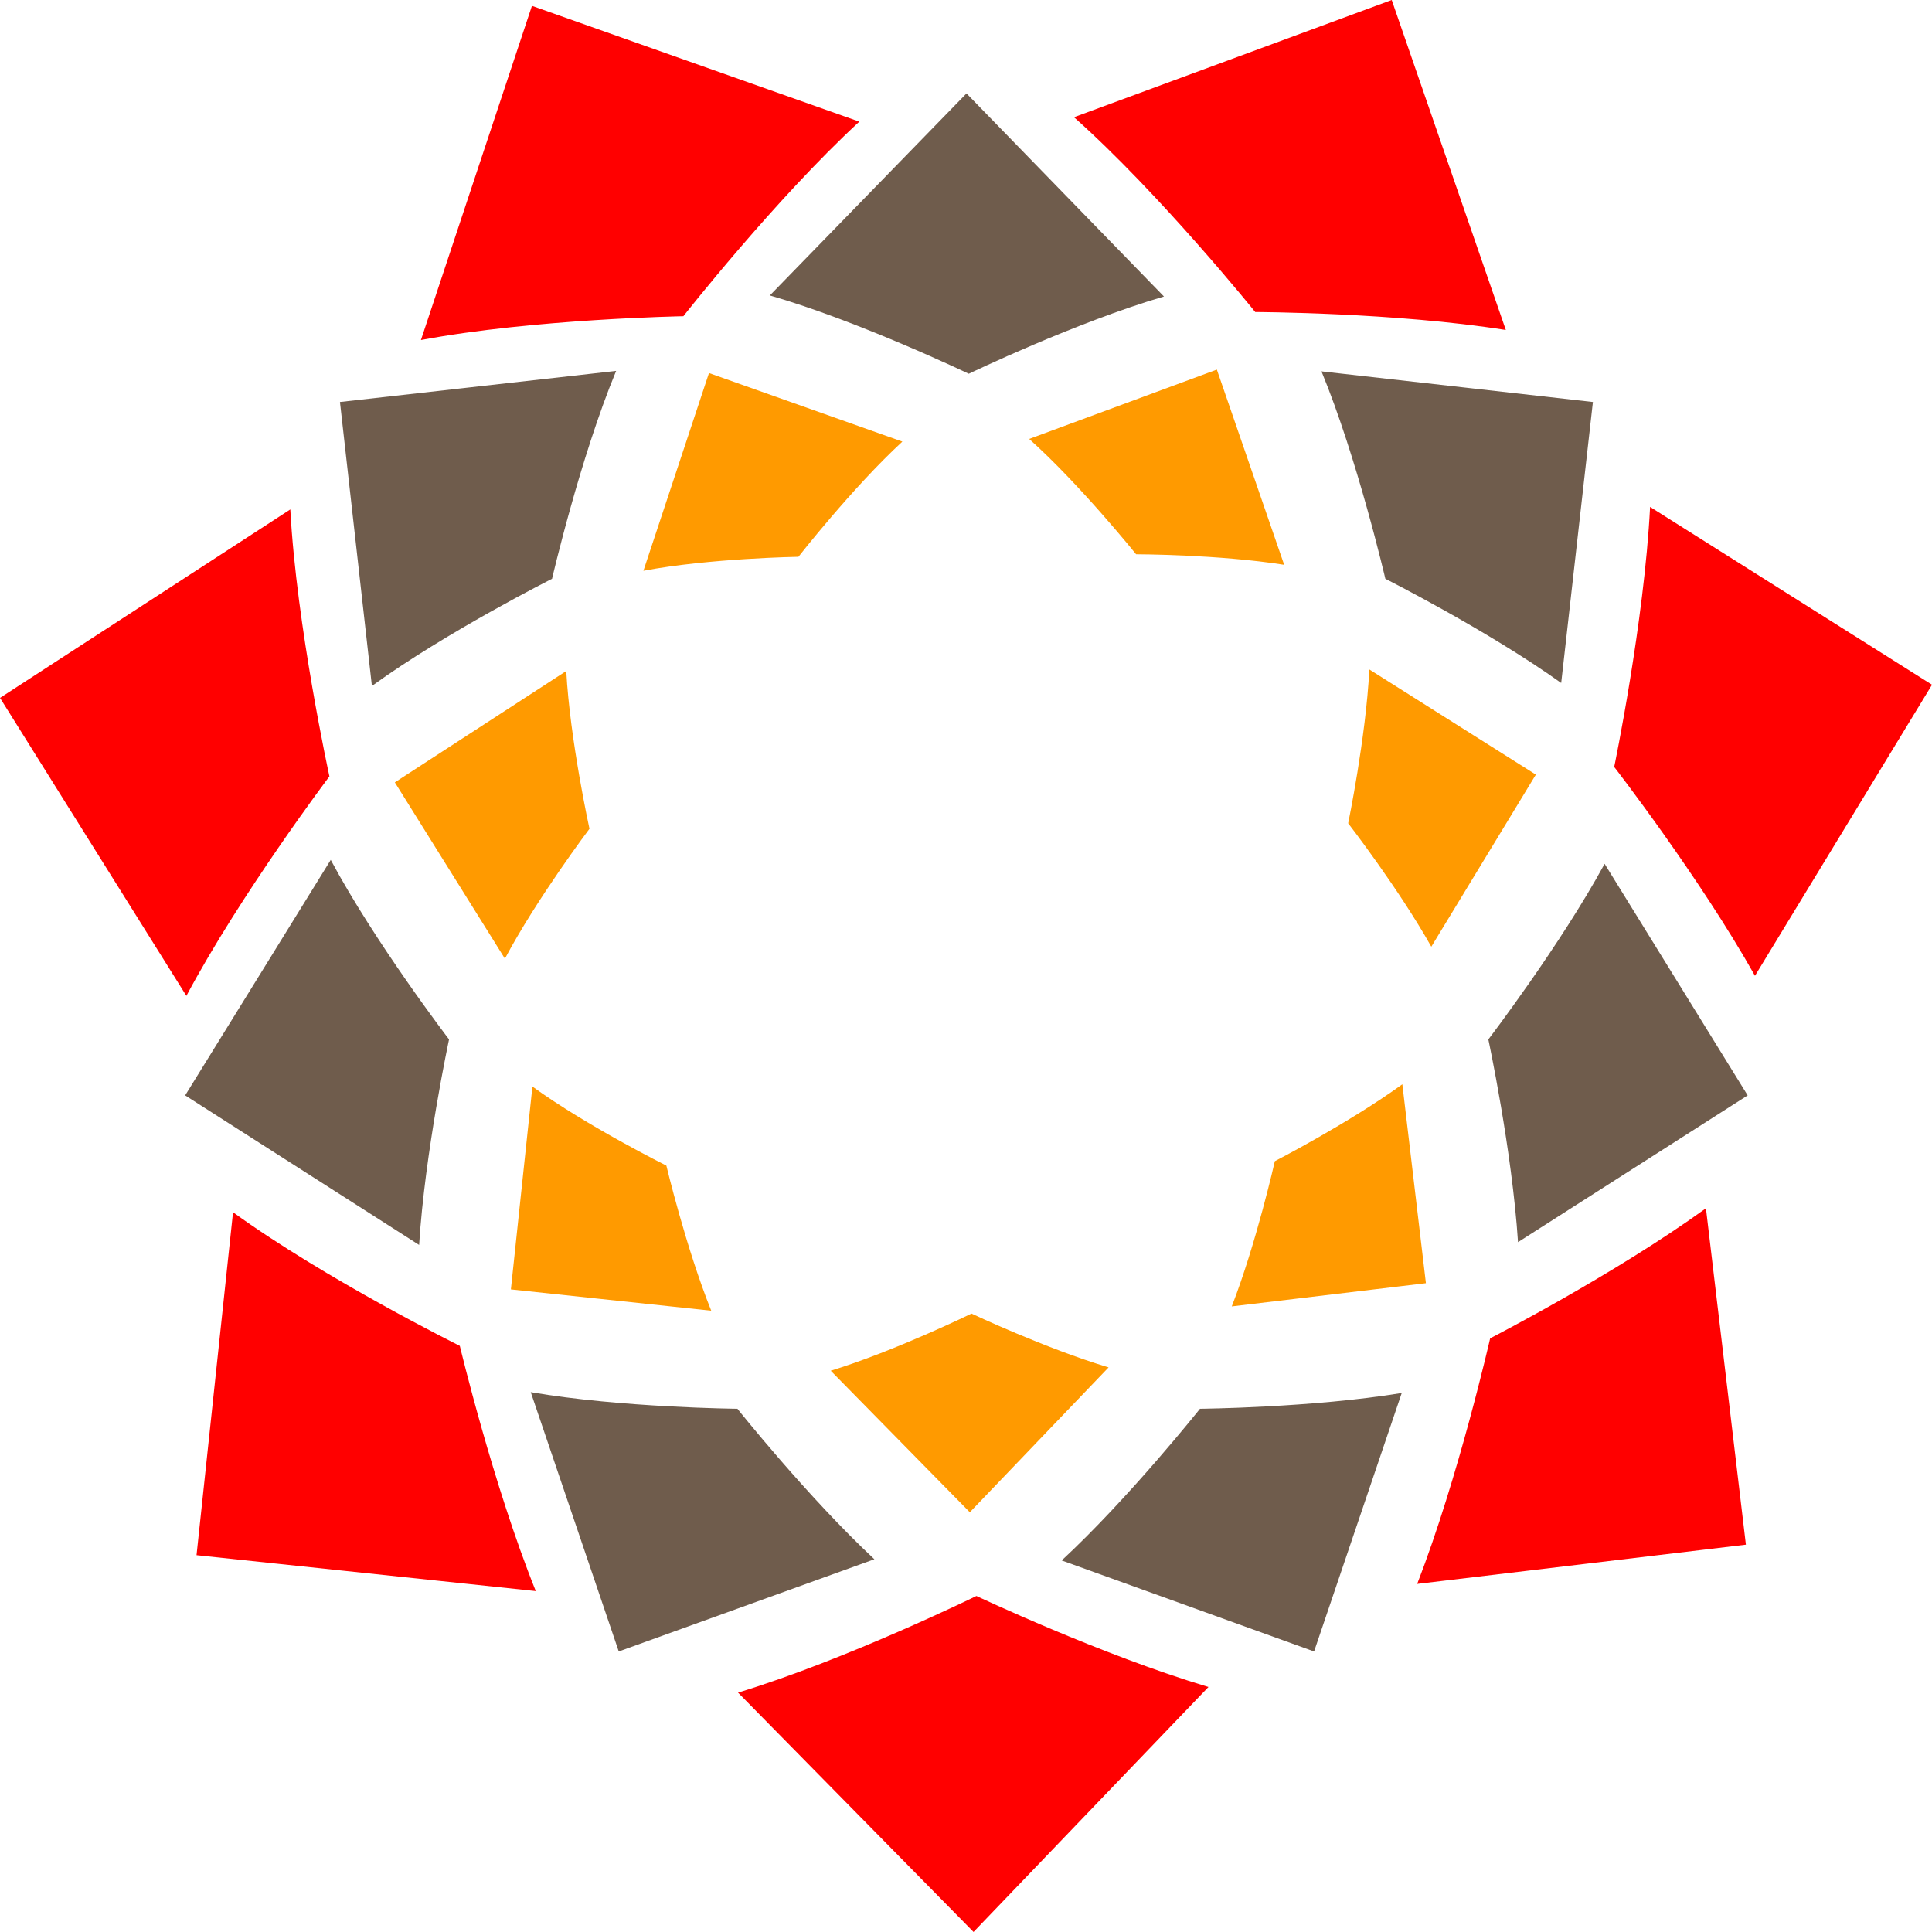
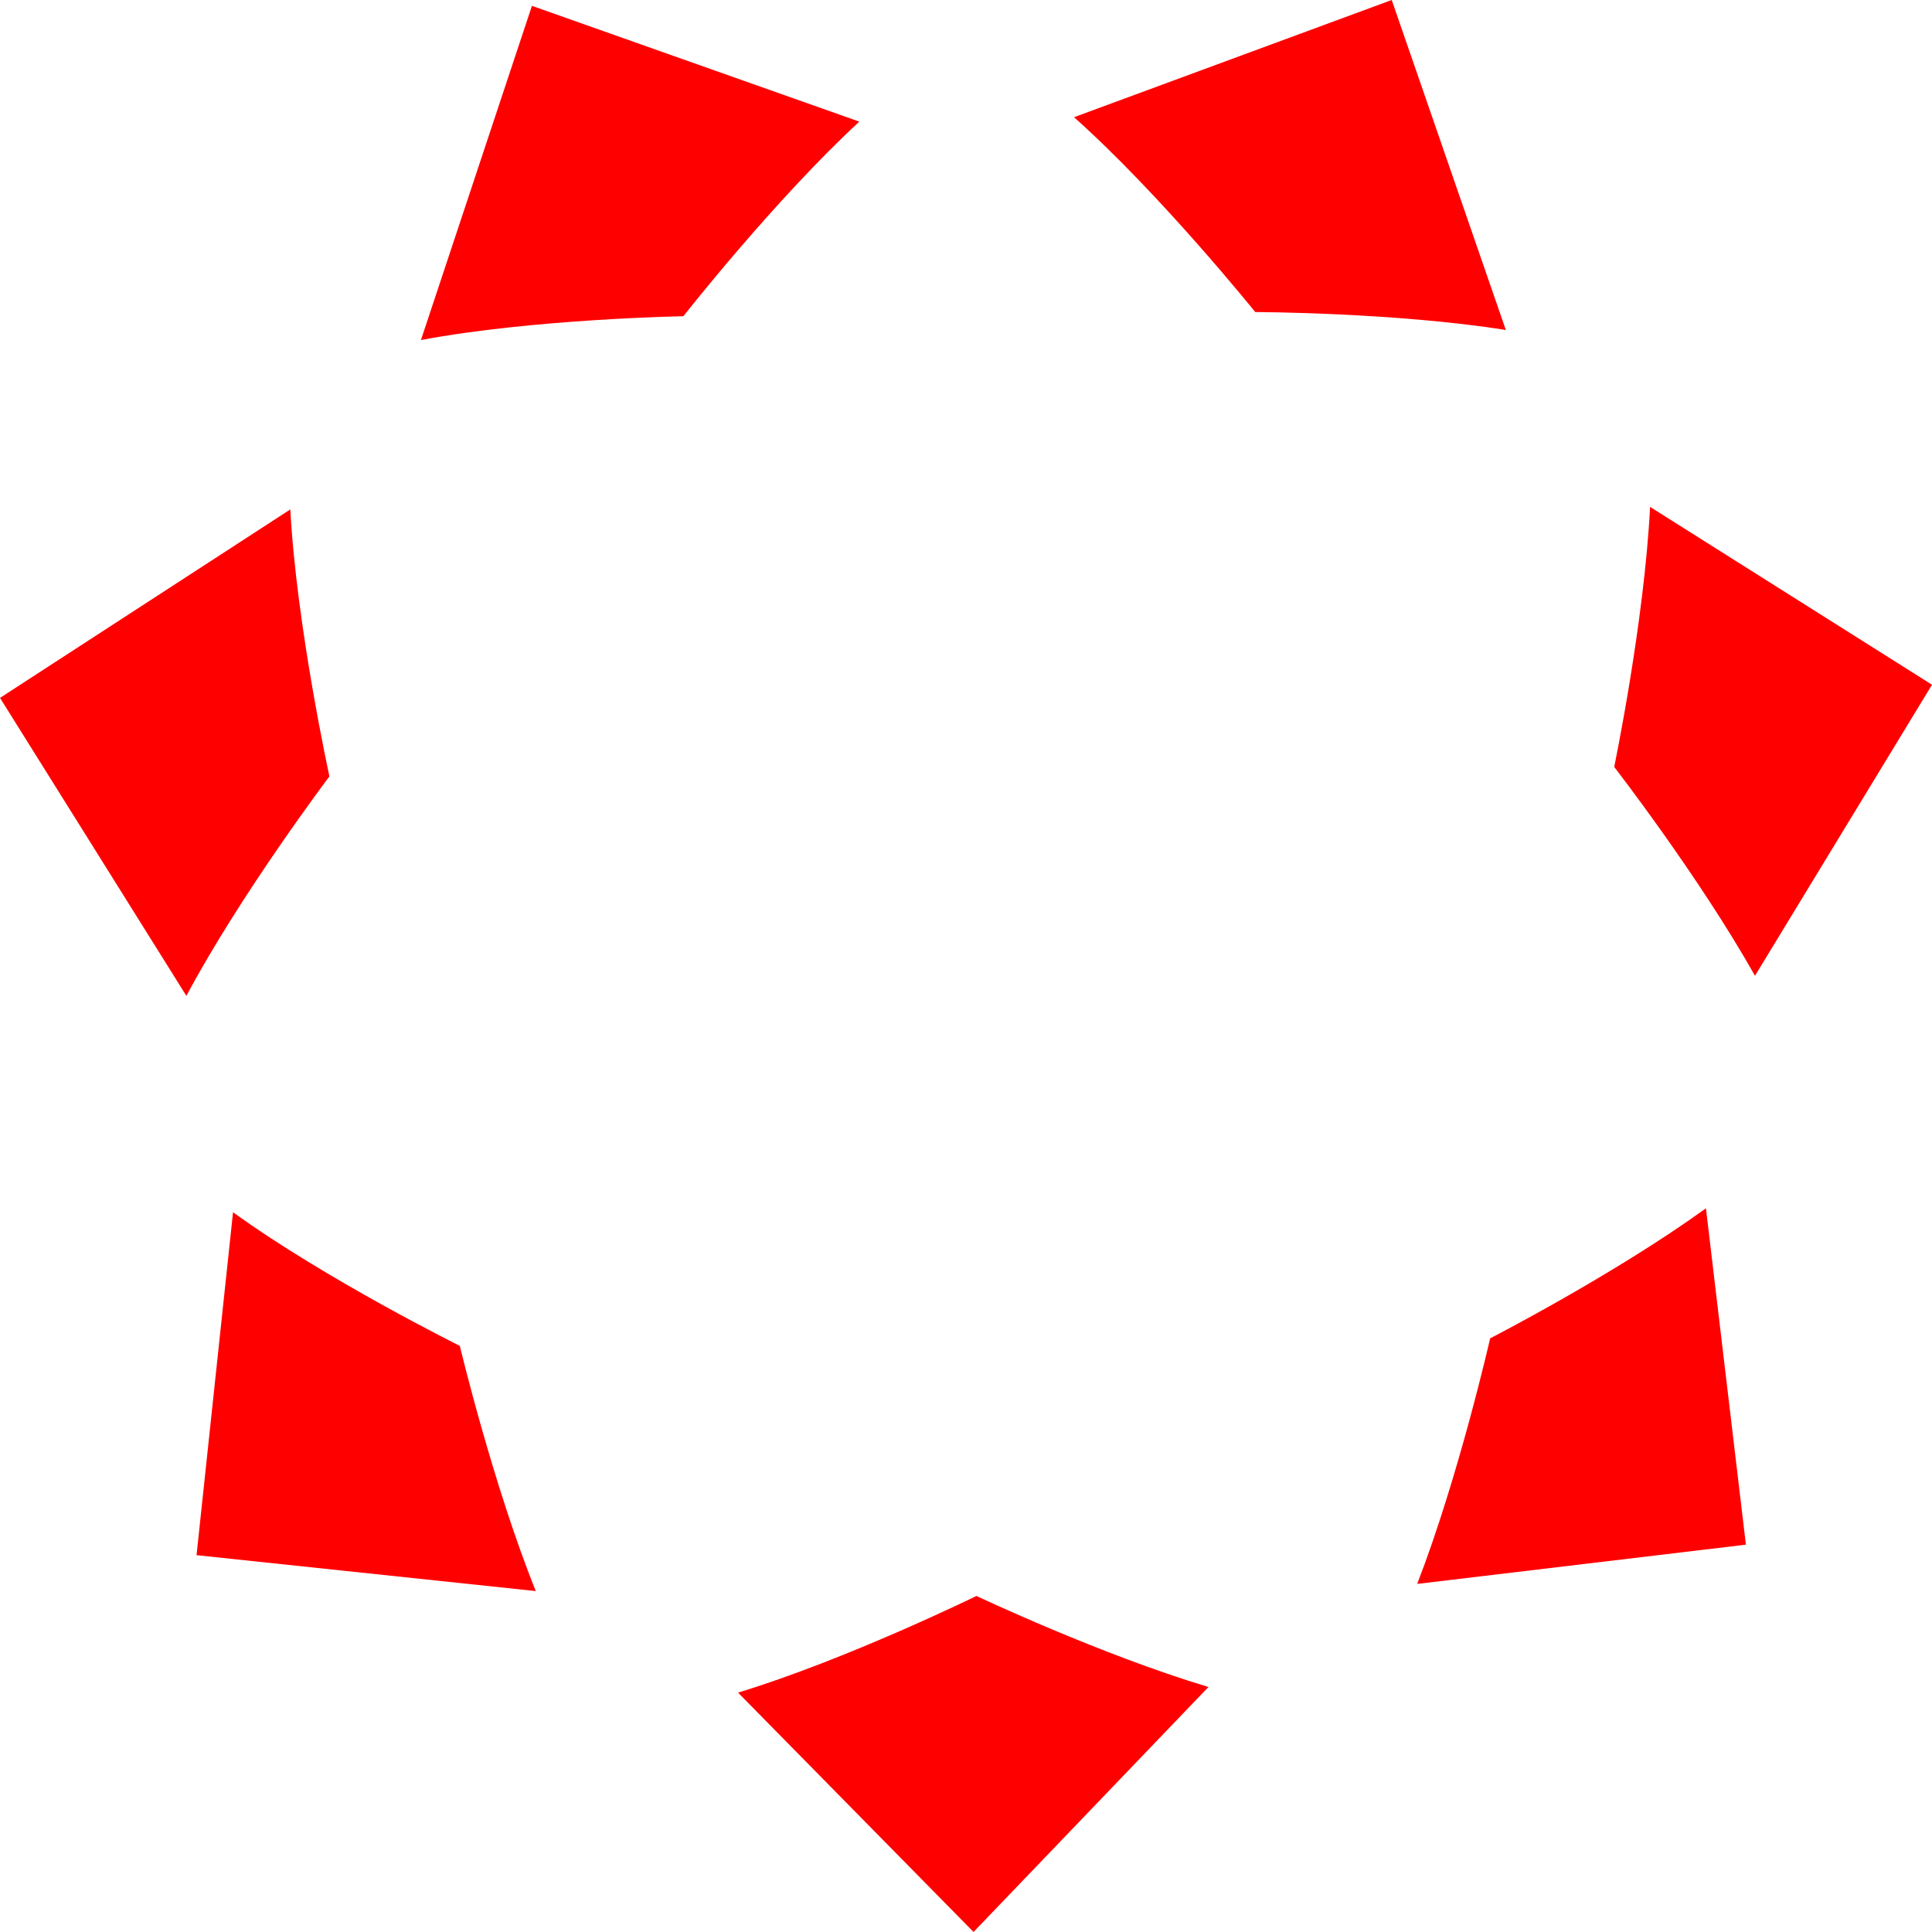
- <svg xmlns="http://www.w3.org/2000/svg" version="1.1" id="svg2" xml:space="preserve" width="79.693" height="79.692" viewBox="0 0 79.693 79.692">
+ <svg xmlns="http://www.w3.org/2000/svg" xmlns:xlink="http://www.w3.org/1999/xlink" version="1.1" id="svg2" xml:space="preserve" width="79.693" height="79.692" viewBox="0 0 79.693 79.692">
  <defs id="defs6">
-     <clipPath clipPathUnits="userSpaceOnUse" id="clipPath18">
-       <path d="M 0,72.451 H 326.153 V 0 H 0 Z" id="path16" />
+     <clipPath clipPathUnits="userSpaceOnUse" id="clipPath175">
+       <use x="0" y="0" xlink:href="#g171" id="use177" width="100%" height="100%" />
+     </clipPath>
+     <clipPath clipPathUnits="userSpaceOnUse" id="clipPath3895">
+       <use x="0" y="0" xlink:href="#g3891" id="use3897" width="100%" height="100%" />
    </clipPath>
  </defs>
  <g id="g10" transform="matrix(1.333333,0,0,-1.333333,-83.49425,90.79577)">
-     <g id="g12">
-       <path d="m 110.919,46.968 0.981,8.692 -8.397,0.948 c 1.11,-2.691 1.976,-6.417 1.976,-6.417 0,0 3.138,-1.58 5.44,-3.223 m -1.336,-17.299 7.105,4.54 -4.426,7.164 c -1.376,-2.527 -3.597,-5.432 -3.597,-5.432 0,0 0.733,-3.423 0.918,-6.272 m -14.117,-9.847 7.808,-2.816 2.712,7.996 c -2.768,-0.455 -6.242,-0.488 -6.242,-0.488 0,0 -2.198,-2.764 -4.278,-4.692 m -16.426,5.206 2.723,-8.022 7.908,2.853 c -2.065,1.928 -4.237,4.655 -4.237,4.655 0,0 -3.6,0.033 -6.394,0.514 m -6.187,16.467 -4.504,-7.286 7.238,-4.626 c 0.178,2.865 0.926,6.358 0.926,6.358 0,0 -2.295,2.997 -3.66,5.554 m 8.829,15.127 -8.544,-0.962 0.988,-8.785 c 2.316,1.677 5.573,3.316 5.573,3.316 0,0 0.869,3.745 1.983,6.431 m 10.839,8.585 -6.084,-6.25 c 2.749,-0.792 6.154,-2.423 6.154,-2.423 0,0 3.308,1.591 6.039,2.39 z" style="fill:#6f5c4c;fill-opacity:1;fill-rule:evenodd;stroke:none" id="path22" />
-       <path d="m 109.206,57.888 -3.53,10.209 -9.829,-3.626 c 2.661,-2.368 5.607,-6.028 5.607,-6.028 0,0 4.322,-0.011 7.752,-0.555 m 7.708,-19.979 5.477,9.004 -8.722,5.502 c -0.182,-3.578 -1.11,-8.045 -1.11,-8.045 0,0 2.634,-3.4 4.355,-6.461 m -10.45,-18.813 10.169,1.214 -1.236,10.406 c -2.835,-2.05 -6.676,-4.023 -6.676,-4.023 0,0 -0.977,-4.296 -2.257,-7.597 m -21.011,-3.363 7.286,-7.405 7.268,7.579 c -3.316,0.991 -7.179,2.816 -7.179,2.816 0,0 -4.019,-1.969 -7.375,-2.99 m -15.623,14.861 -1.129,-10.609 10.495,-1.111 c -1.321,3.283 -2.35,7.586 -2.35,7.586 0,0 -4.141,2.054 -7.016,4.134 m 1.772,21.743 -8.981,-5.831 5.766,-9.218 c 1.68,3.153 4.425,6.79 4.425,6.79 0,0 -1.017,4.648 -1.21,8.259 m 7.475,15.579 -3.434,-10.339 c 3.475,0.655 8.119,0.737 8.119,0.737 0,0 2.834,3.611 5.443,6.02 z" style="fill:#ff0000;fill-opacity:1;fill-rule:evenodd;stroke:none" id="path26" />
-       <g transform="translate(102.3488,50.62393)" id="g28">
-         <path id="path30" style="fill:#ff9a00;fill-opacity:1;fill-rule:evenodd;stroke:none" d="M 0,0 -2.083,6.039 -7.889,3.893 C -6.32,2.49 -4.581,0.326 -4.581,0.326 -4.581,0.326 -2.028,0.322 0,0 m 4.552,-11.815 3.234,5.324 -5.151,3.253 C 2.527,-5.355 1.98,-7.997 1.98,-7.997 c 0,0 1.554,-2.009 2.572,-3.818 m -6.173,-11.128 6.006,0.718 -0.729,6.154 c -1.673,-1.21 -3.945,-2.379 -3.945,-2.379 0,0 -0.573,-2.542 -1.332,-4.493 m -12.407,-1.99 4.303,-4.378 4.293,4.481 c -1.961,0.589 -4.241,1.665 -4.241,1.665 0,0 -2.376,-1.162 -4.355,-1.768 m -9.229,8.792 -0.666,-6.276 6.198,-0.659 c -0.781,1.943 -1.388,4.489 -1.388,4.489 0,0 -2.442,1.214 -4.144,2.446 m 1.047,12.855 -5.303,-3.445 3.405,-5.454 c 0.991,1.865 2.616,4.018 2.616,4.018 0,0 -0.603,2.746 -0.718,4.881 m 4.415,9.218 -2.028,-6.117 c 2.054,0.389 4.796,0.433 4.796,0.433 0,0 1.672,2.139 3.215,3.563 z" />
+     <g id="g173" clip-path="url(#clipPath175)">
+       <g id="g171">
+         <path style="fill:#6f5c4c;fill-opacity:1;fill-rule:evenodd;stroke:none" d="m 110.919,46.968 0.981,8.692 -8.397,0.948 c 1.11,-2.691 1.976,-6.417 1.976,-6.417 0,0 3.138,-1.58 5.44,-3.223" id="path3925" />
+         <path style="fill:#6f5c4c;fill-opacity:1;fill-rule:evenodd;stroke:none" d="m 109.583,29.669 7.105,4.54 -4.426,7.164 c -1.376,-2.527 -3.597,-5.432 -3.597,-5.432 0,0 0.733,-3.423 0.918,-6.272" id="path3923" />
+         <path style="fill:#6f5c4c;fill-opacity:1;fill-rule:evenodd;stroke:none" d="m 95.466,19.822 7.808,-2.816 2.712,7.996 c -2.768,-0.455 -6.242,-0.488 -6.242,-0.488 0,0 -2.198,-2.764 -4.278,-4.692" id="path3921" />
+         <path style="fill:#6f5c4c;fill-opacity:1;fill-rule:evenodd;stroke:none" d="m 79.04,25.028 2.723,-8.022 7.908,2.853 c -2.065,1.928 -4.237,4.655 -4.237,4.655 0,0 -3.6,0.033 -6.394,0.514" id="path3919" />
+         <path style="fill:#6f5c4c;fill-opacity:1;fill-rule:evenodd;stroke:none" d="m 72.853,41.495 -4.504,-7.286 7.238,-4.626 c 0.178,2.865 0.926,6.358 0.926,6.358 0,0 -2.295,2.997 -3.66,5.554" id="path3917" />
+         <path style="fill:#6f5c4c;fill-opacity:1;fill-rule:evenodd;stroke:none" d="m 81.682,56.622 -8.544,-0.962 0.988,-8.785 c 2.316,1.677 5.573,3.316 5.573,3.316 0,0 0.869,3.745 1.983,6.431" id="path3915" />
+         <path style="fill:#6f5c4c;fill-opacity:1;fill-rule:evenodd;stroke:none" d="m 92.521,65.207 -6.084,-6.25 c 2.749,-0.792 6.154,-2.423 6.154,-2.423 0,0 3.308,1.591 6.039,2.39 z" id="path22" />
+       </g>
+     </g>
+     <path style="fill:#ff0000;fill-opacity:1;fill-rule:evenodd;stroke:none" d="m 109.206,57.888 -3.53,10.209 -9.829,-3.626 c 2.661,-2.368 5.607,-6.028 5.607,-6.028 0,0 4.322,-0.011 7.752,-0.555" id="path3939" />
+     <path style="fill:#ff0000;fill-opacity:1;fill-rule:evenodd;stroke:none" d="m 116.914,37.909 5.477,9.004 -8.722,5.502 c -0.182,-3.578 -1.11,-8.045 -1.11,-8.045 0,0 2.634,-3.4 4.355,-6.461" id="path3937" />
+     <path style="fill:#ff0000;fill-opacity:1;fill-rule:evenodd;stroke:none" d="m 106.464,19.096 10.169,1.214 -1.236,10.406 c -2.835,-2.05 -6.676,-4.023 -6.676,-4.023 0,0 -0.977,-4.296 -2.257,-7.597" id="path3935" />
+     <path style="fill:#ff0000;fill-opacity:1;fill-rule:evenodd;stroke:none" d="m 85.453,15.733 7.286,-7.405 7.268,7.579 c -3.316,0.991 -7.179,2.816 -7.179,2.816 0,0 -4.019,-1.969 -7.375,-2.99" id="path3933" />
+     <path style="fill:#ff0000;fill-opacity:1;fill-rule:evenodd;stroke:none" d="m 69.83,30.594 -1.129,-10.609 10.495,-1.111 c -1.321,3.283 -2.35,7.586 -2.35,7.586 0,0 -4.141,2.054 -7.016,4.134" id="path3931" />
+     <path style="fill:#ff0000;fill-opacity:1;fill-rule:evenodd;stroke:none" d="m 71.602,52.337 -8.981,-5.831 5.766,-9.218 c 1.68,3.153 4.425,6.79 4.425,6.79 0,0 -1.017,4.648 -1.21,8.259" id="path3929" />
+     <path style="fill:#ff0000;fill-opacity:1;fill-rule:evenodd;stroke:none" d="m 79.077,67.916 -3.434,-10.339 c 3.475,0.655 8.119,0.737 8.119,0.737 0,0 2.834,3.611 5.443,6.02 z" id="path26" />
+     <g id="g3893" clip-path="url(#clipPath3895)">
+       <g id="g3891">
+         <path style="fill:#ff9a00;fill-opacity:1;fill-rule:evenodd;stroke:none" d="m 102.349,50.624 -2.083,6.039 -5.806,-2.146 c 1.569,-1.403 3.308,-3.567 3.308,-3.567 0,0 2.553,-0.004 4.581,-0.326" id="path3911" />
+         <path style="fill:#ff9a00;fill-opacity:1;fill-rule:evenodd;stroke:none" d="m 106.901,38.809 3.234,5.324 -5.151,3.253 c -0.108,-2.117 -0.655,-4.759 -0.655,-4.759 0,0 1.554,-2.009 2.572,-3.818" id="path3909" />
+         <path style="fill:#ff9a00;fill-opacity:1;fill-rule:evenodd;stroke:none" d="m 100.728,27.681 6.006,0.718 -0.729,6.154 c -1.673,-1.21 -3.945,-2.379 -3.945,-2.379 0,0 -0.573,-2.542 -1.332,-4.493" id="path3907" />
+         <path style="fill:#ff9a00;fill-opacity:1;fill-rule:evenodd;stroke:none" d="m 88.321,25.691 4.303,-4.378 4.293,4.481 c -1.961,0.589 -4.241,1.665 -4.241,1.665 0,0 -2.376,-1.162 -4.355,-1.768" id="path3905" />
+         <path style="fill:#ff9a00;fill-opacity:1;fill-rule:evenodd;stroke:none" d="m 79.092,34.483 -0.666,-6.276 6.198,-0.659 c -0.781,1.943 -1.388,4.489 -1.388,4.489 0,0 -2.442,1.214 -4.144,2.446" id="path3903" />
+         <path style="fill:#ff9a00;fill-opacity:1;fill-rule:evenodd;stroke:none" d="m 80.139,47.338 -5.303,-3.445 3.405,-5.454 c 0.991,1.865 2.616,4.018 2.616,4.018 0,0 -0.603,2.746 -0.718,4.881" id="path3901" />
+         <path style="fill:#ff9a00;fill-opacity:1;fill-rule:evenodd;stroke:none" d="m 84.554,56.556 -2.028,-6.117 c 2.054,0.389 4.796,0.433 4.796,0.433 0,0 1.672,2.139 3.215,3.563 z" id="path30" />
      </g>
    </g>
  </g>
</svg>
